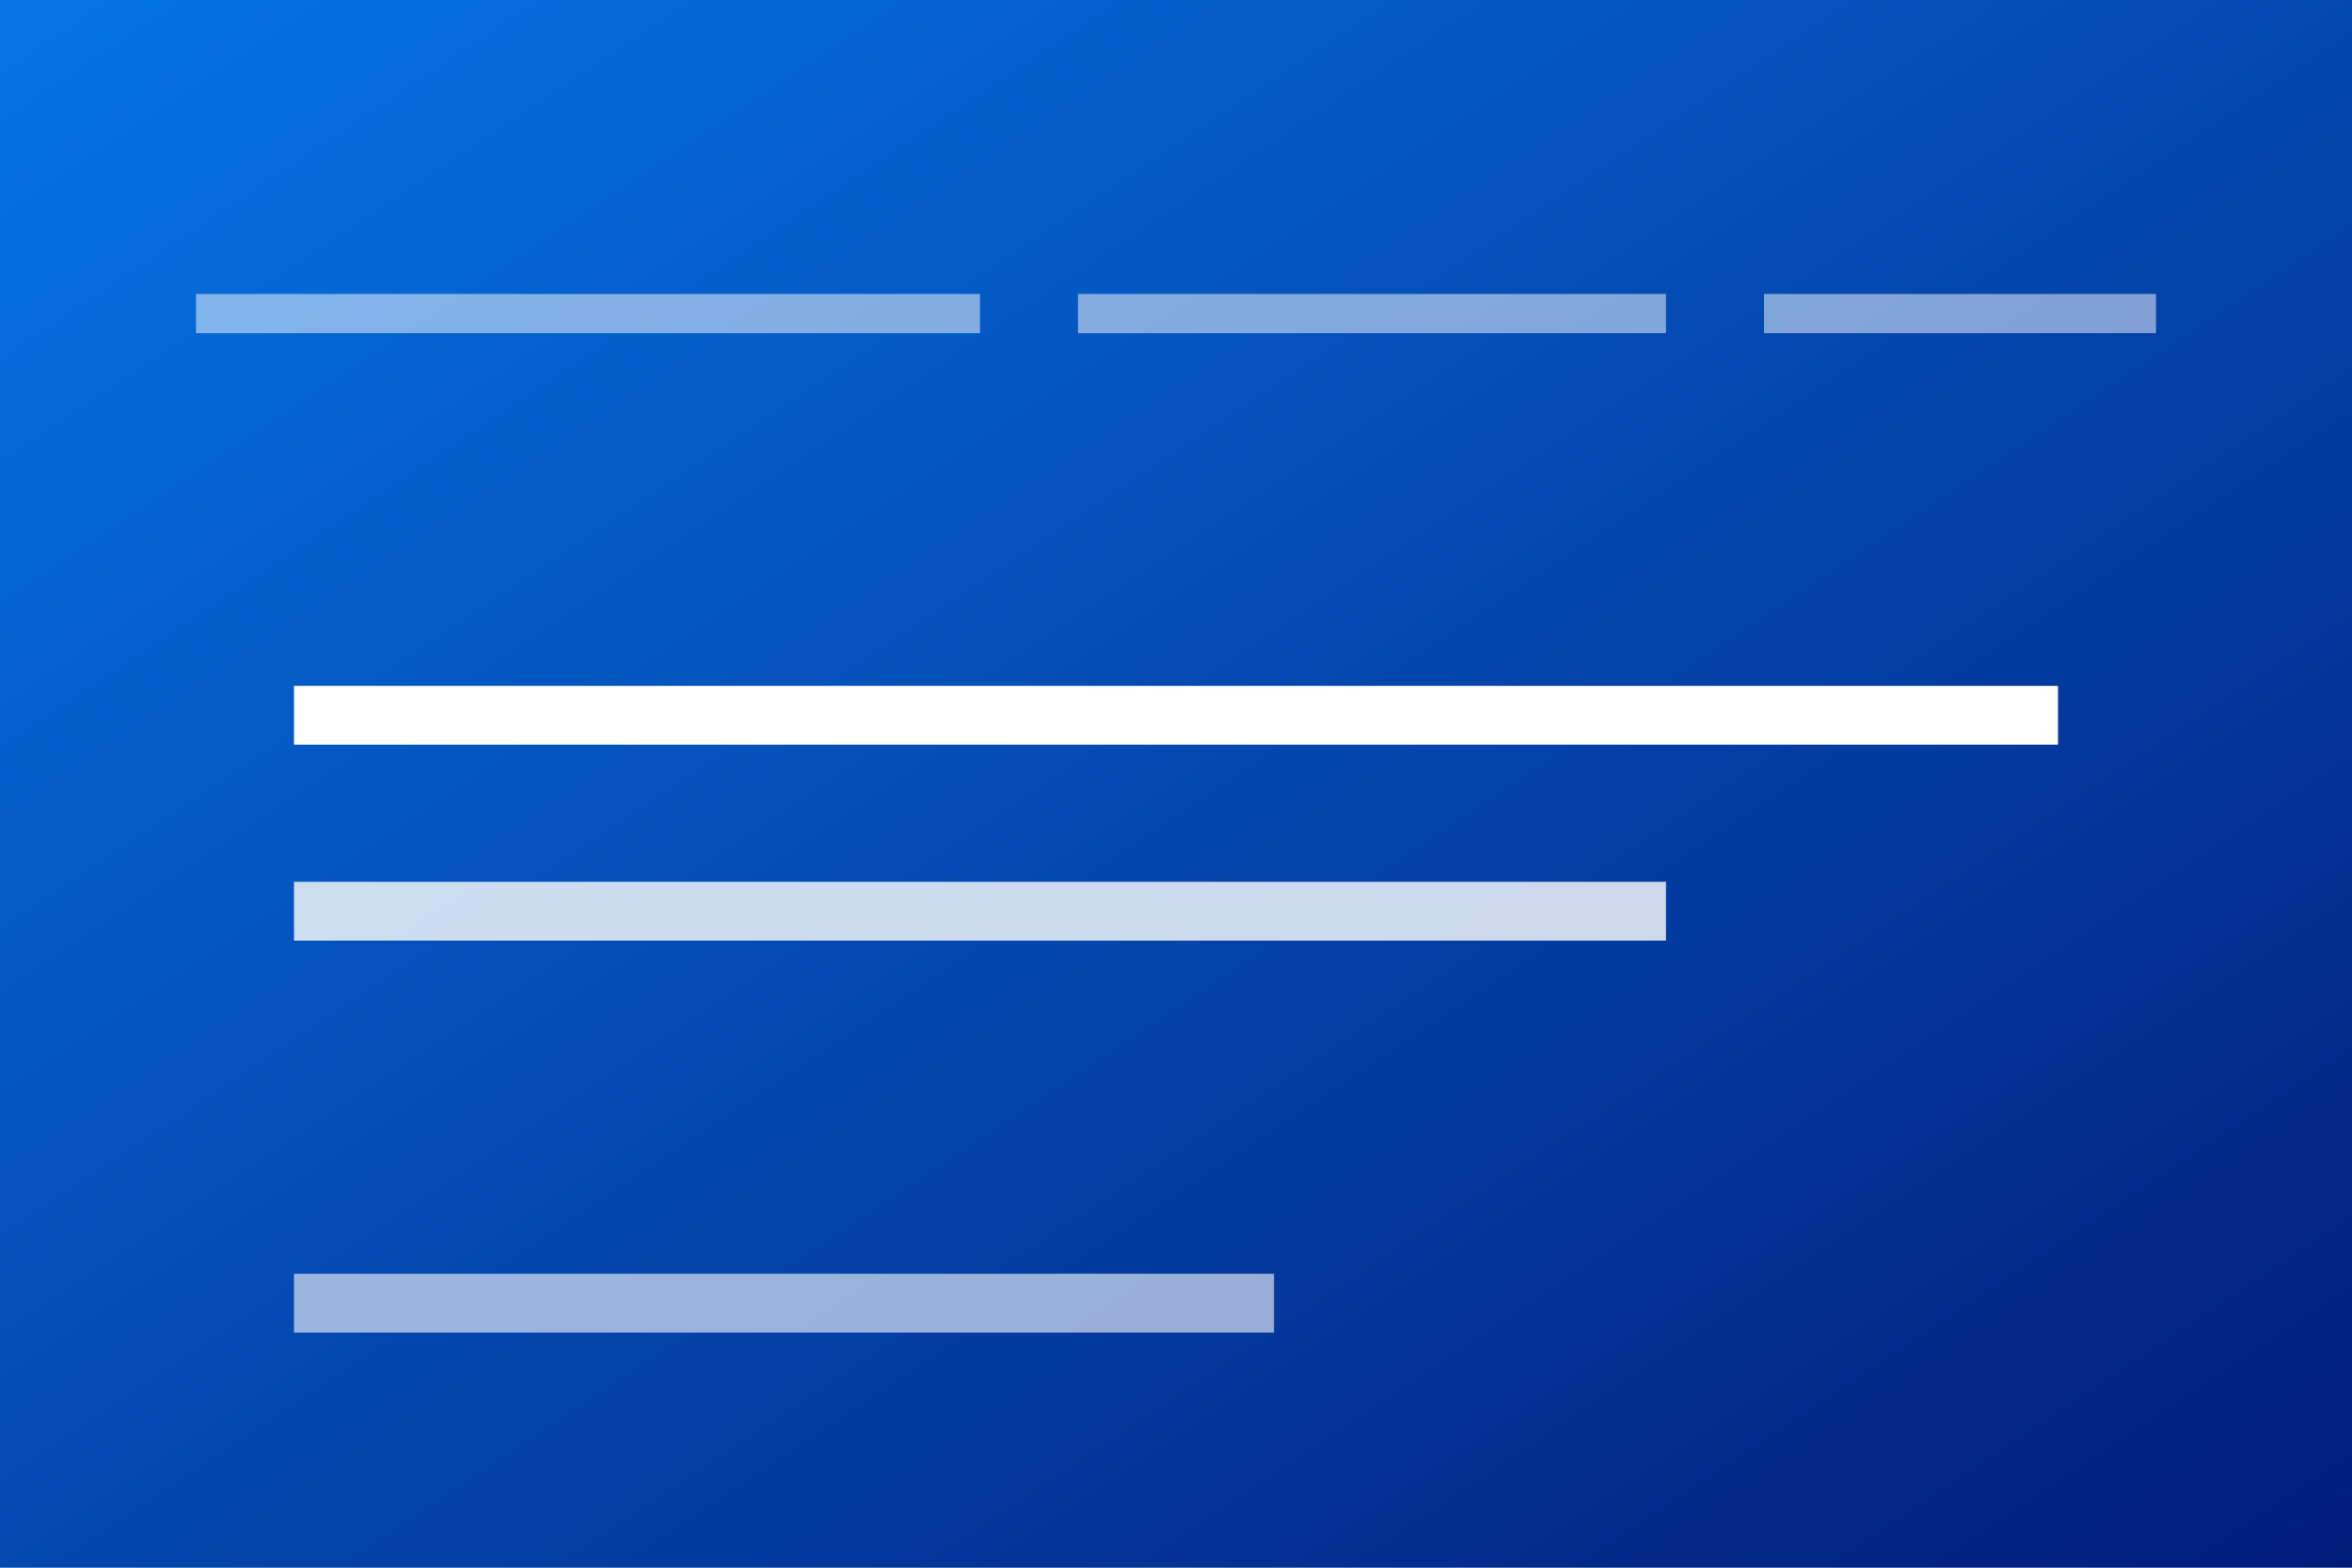
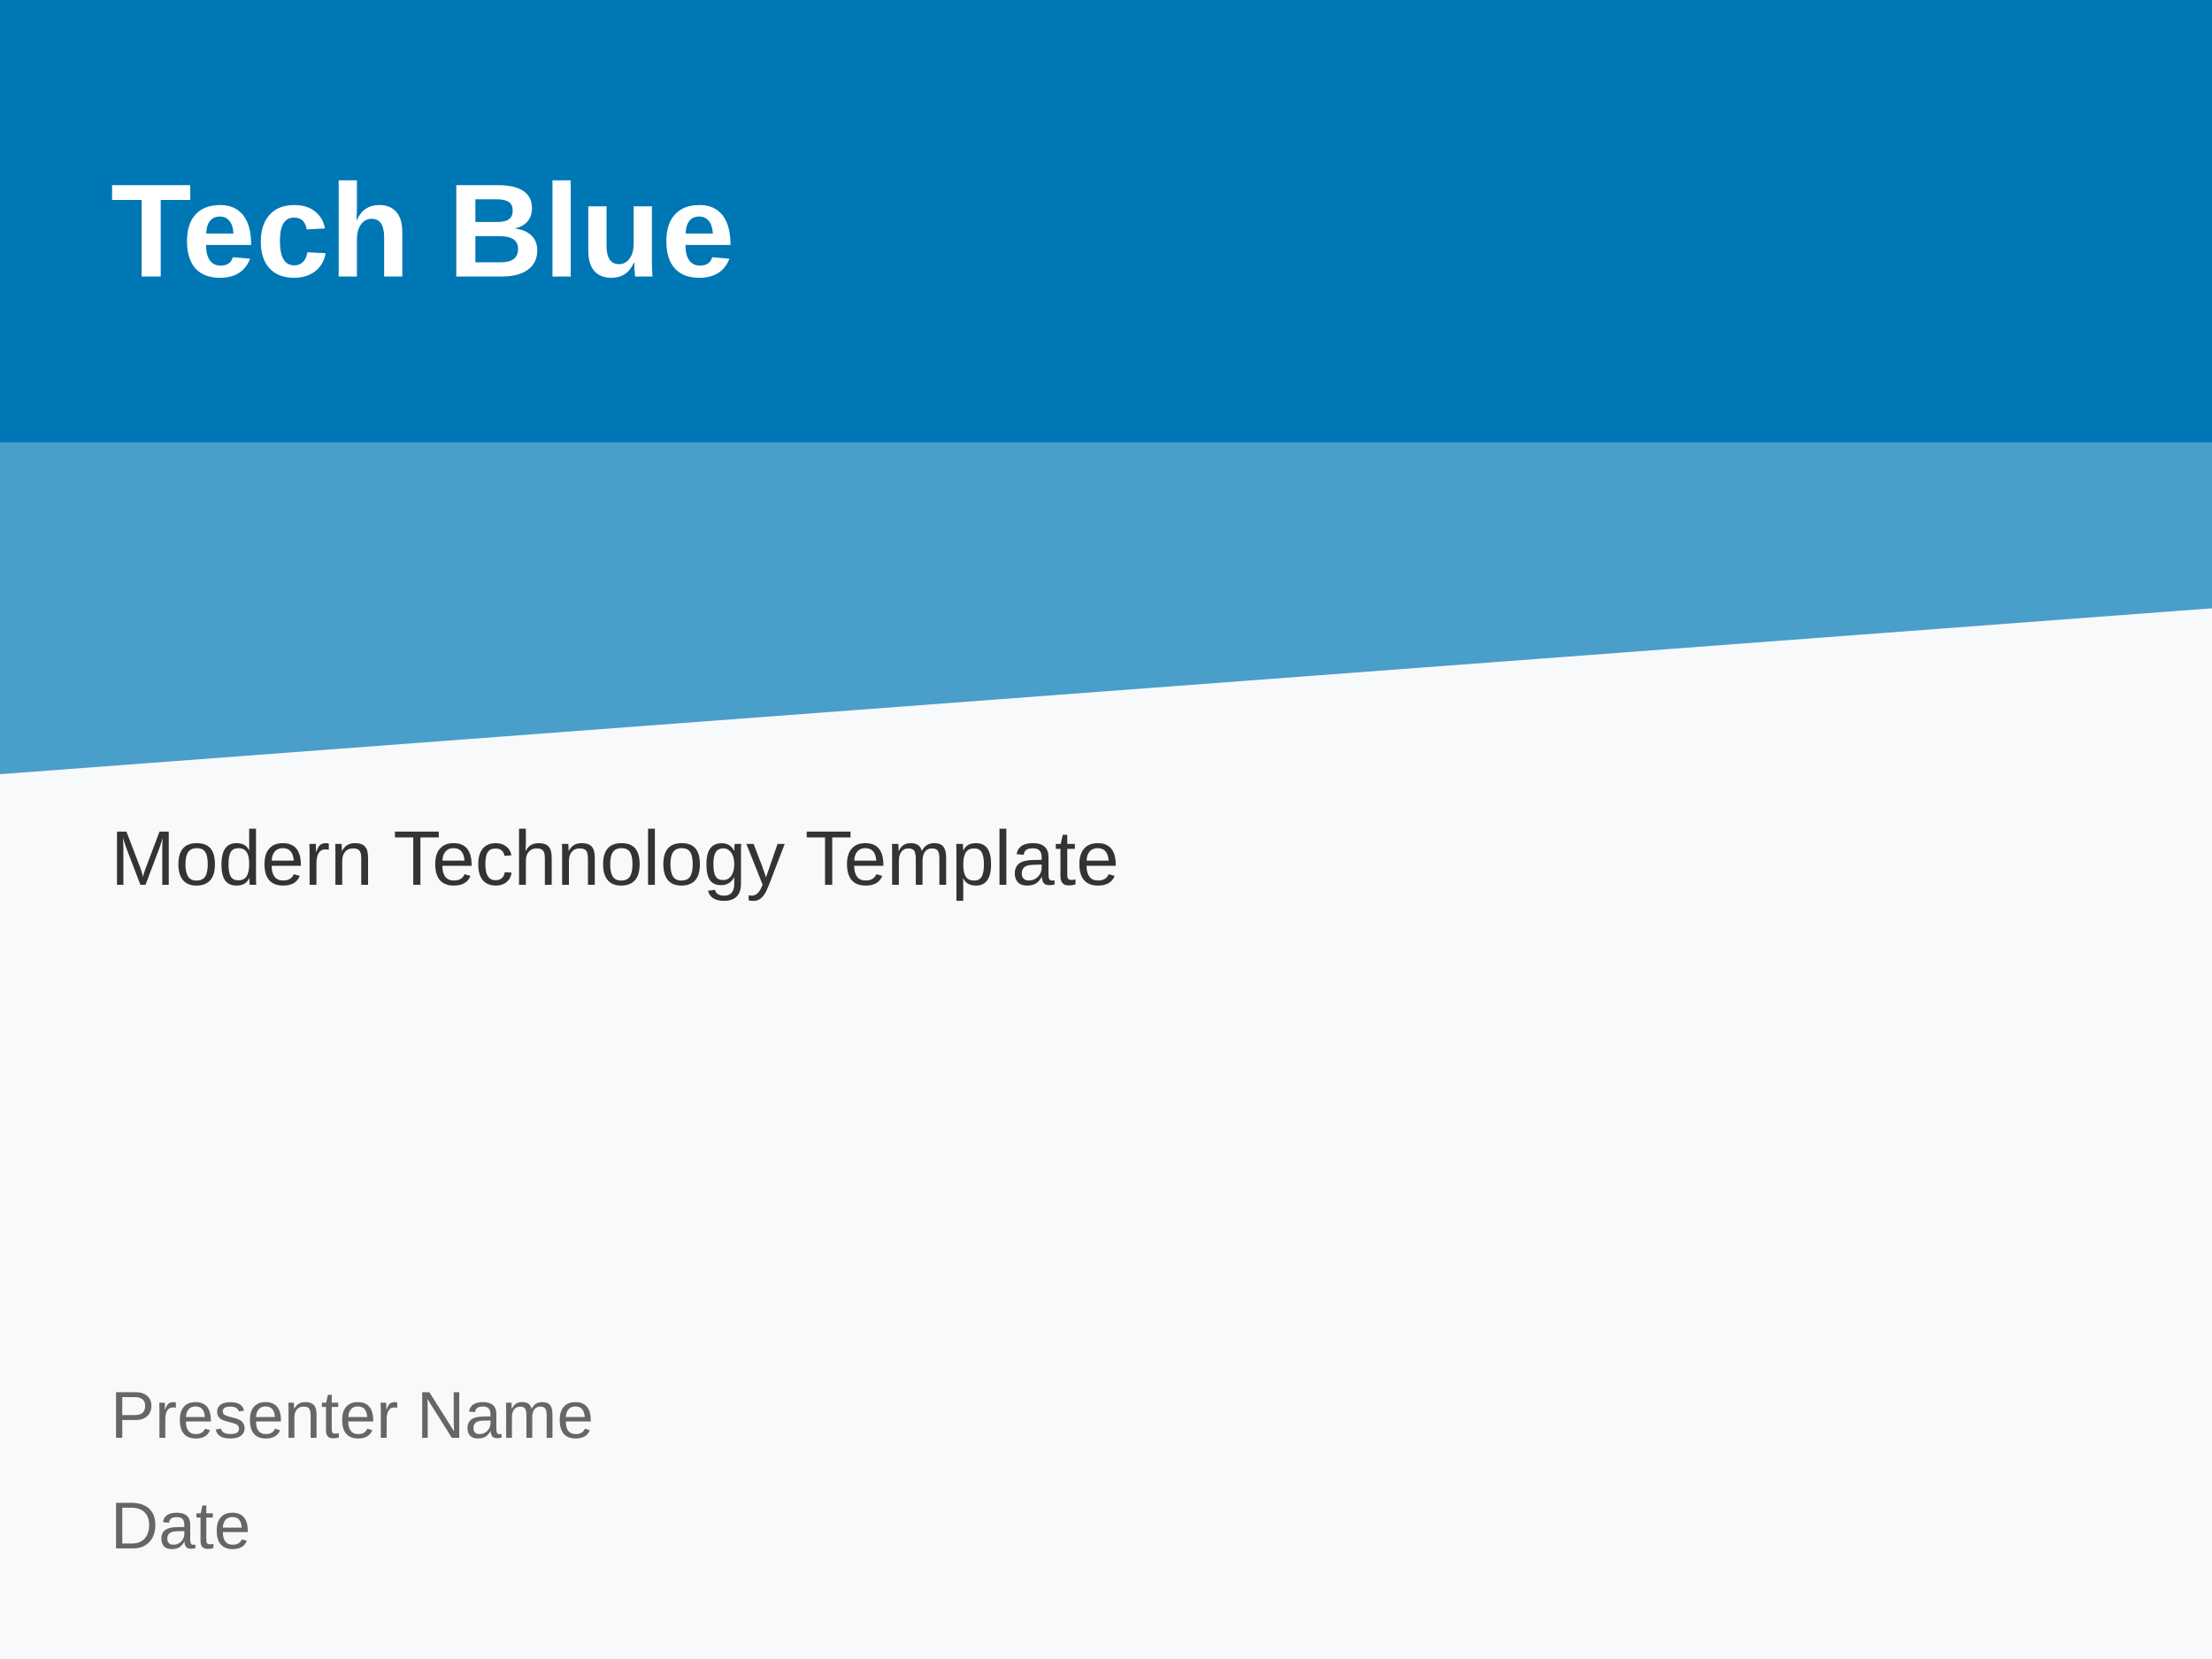
- <svg xmlns="http://www.w3.org/2000/svg" width="120" height="80" viewBox="0 0 120 80">
-   <defs>
-     <linearGradient id="techGrad" x1="0%" y1="0%" x2="100%" y2="100%">
-       <stop offset="0%" style="stop-color:#0575E6;stop-opacity:1" />
-       <stop offset="100%" style="stop-color:#021B79;stop-opacity:1" />
-     </linearGradient>
-   </defs>
-   <rect width="120" height="80" fill="url(#techGrad)" />
-   <rect width="40" height="2" x="10" y="15" fill="#FFFFFF" opacity="0.5" />
-   <rect width="30" height="2" x="55" y="15" fill="#FFFFFF" opacity="0.5" />
-   <rect width="20" height="2" x="90" y="15" fill="#FFFFFF" opacity="0.5" />
-   <rect width="90" height="3" x="15" y="35" fill="#FFFFFF" />
-   <rect width="70" height="3" x="15" y="45" fill="#FFFFFF" opacity="0.8" />
-   <rect width="50" height="3" x="15" y="65" fill="#FFFFFF" opacity="0.6" />
+ <svg xmlns="http://www.w3.org/2000/svg" width="400" height="300" viewBox="0 0 400 300">
+   <rect x="0" y="0" width="400" height="300" fill="#f8f9fa" />
+   <rect x="0" y="0" width="400" height="80" fill="#0077B5" />
+   <polygon points="0,80 400,80 400,110 0,140" fill="#0077B5" opacity="0.7" />
+   <text x="20" y="50" font-family="Arial" font-size="24" font-weight="bold" fill="white">Tech Blue</text>
+   <text x="20" y="160" font-family="Arial" font-size="14" fill="#333333">Modern Technology Template</text>
+   <text x="20" y="260" font-family="Arial" font-size="12" fill="#666666">Presenter Name</text>
+   <text x="20" y="280" font-family="Arial" font-size="12" fill="#666666">Date</text>
</svg>
